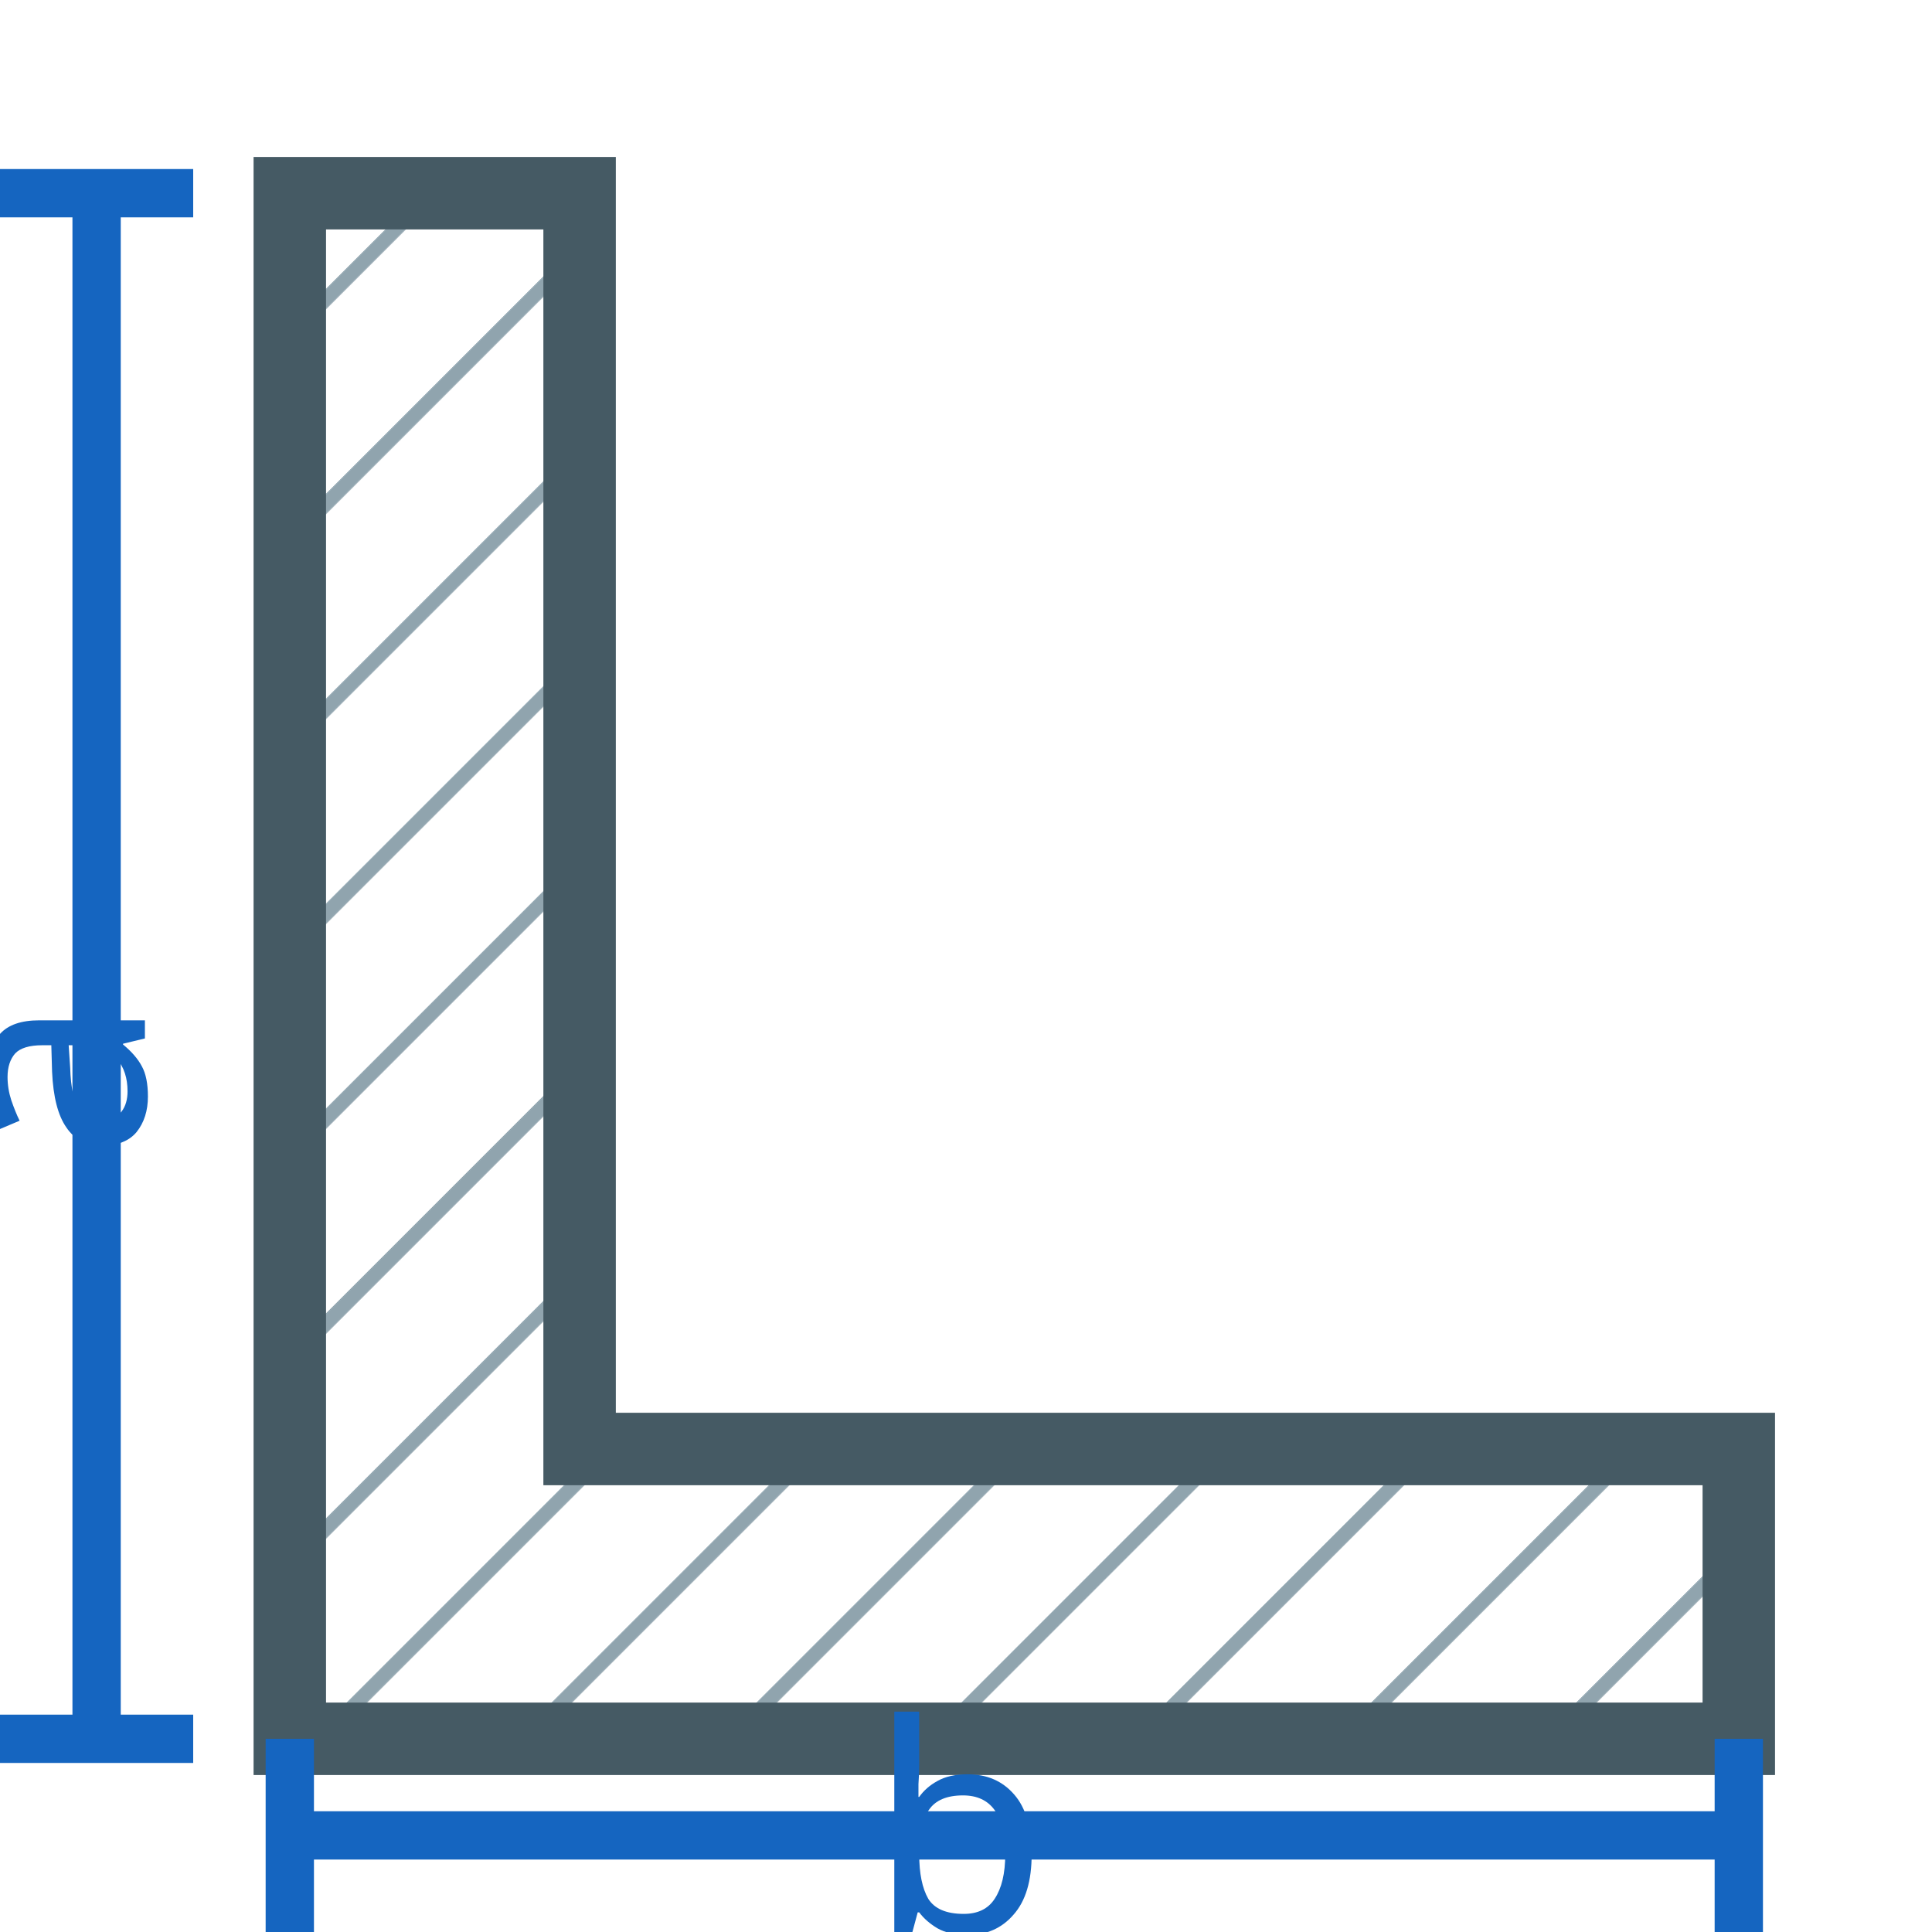
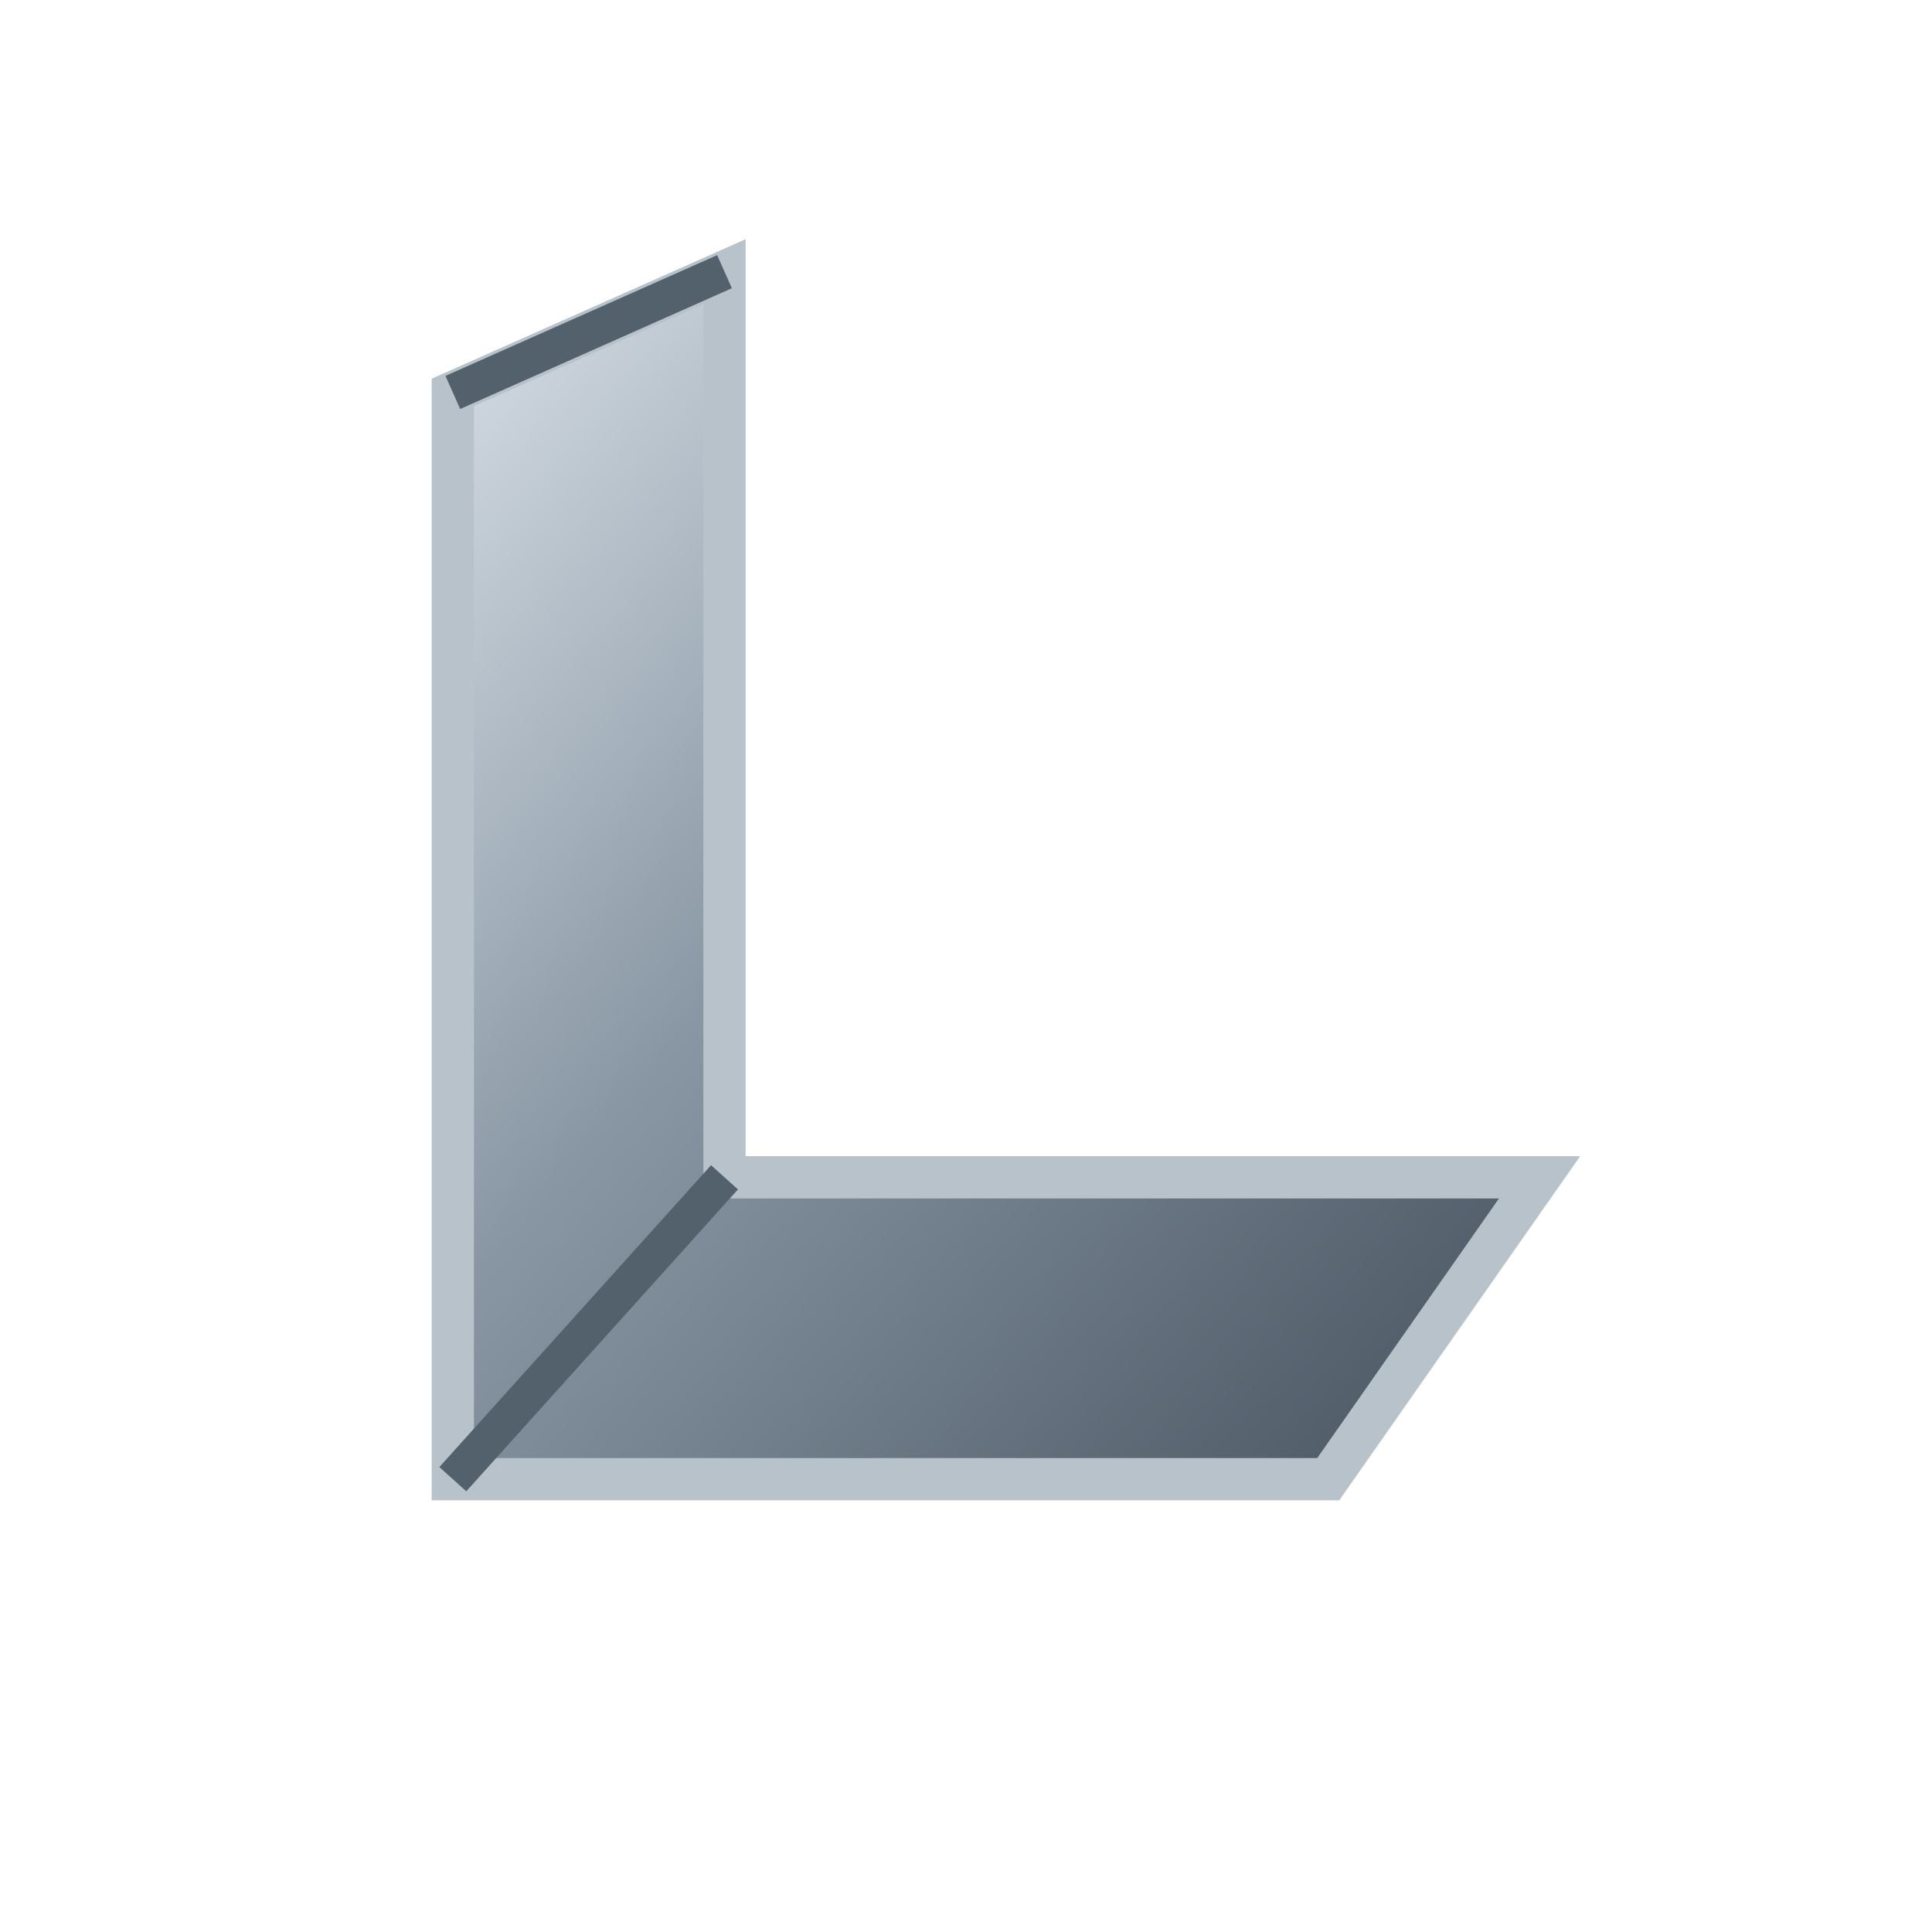
- <svg xmlns="http://www.w3.org/2000/svg" viewBox="0 0 40 40" width="40" height="40">
+ <svg xmlns="http://www.w3.org/2000/svg" viewBox="0 0 64 64" fill="none" role="img">
  <defs>
-     <pattern id="h" patternUnits="userSpaceOnUse" width="3" height="3" patternTransform="rotate(45)">
-       <line x1="0" y1="0" x2="0" y2="3" stroke="#90A4AE" stroke-width="0.6" />
-     </pattern>
+     <linearGradient id="steel" x1="0" y1="0" x2="1" y2="1">
+       <stop offset="0" stop-color="#d8e0e7" />
+       <stop offset=".42" stop-color="#8997a4" />
+       <stop offset="1" stop-color="#46525e" />
+     </linearGradient>
+     <linearGradient id="dark" x1="0" y1="0" x2="1" y2="1">
+       <stop offset="0" stop-color="#82909c" />
+       <stop offset="1" stop-color="#303a44" />
+     </linearGradient>
  </defs>
-   <polygon points="6,4 12,4 12,30 36,30 36,36 6,36" fill="url(#h)" stroke="#455A64" stroke-width="1.5" />
-   <line x1="2" y1="4" x2="2" y2="36" stroke="#1565C0" stroke-width="1" />
-   <line x1="0" y1="4" x2="4" y2="4" stroke="#1565C0" stroke-width="1" />
-   <line x1="0" y1="36" x2="4" y2="36" stroke="#1565C0" stroke-width="1" />
-   <text x="3" y="24" font-size="6" fill="#1565C0" font-family="sans-serif" transform="rotate(-90,3,24)">a</text>
-   <line x1="6" y1="38" x2="36" y2="38" stroke="#1565C0" stroke-width="1" />
-   <line x1="6" y1="36" x2="6" y2="40" stroke="#1565C0" stroke-width="1" />
-   <line x1="36" y1="36" x2="36" y2="40" stroke="#1565C0" stroke-width="1" />
-   <text x="18" y="40" font-size="6" fill="#1565C0" font-family="sans-serif">b</text>
+   <path d="M15 49V13l9-4v30h27l-7 10z" fill="url(#steel)" stroke="#b8c2ca" stroke-width="1.4" />
+   <path d="m24 39-9 10M24 9l-9 4" stroke="#53616d" stroke-width="1.2" />
</svg>
